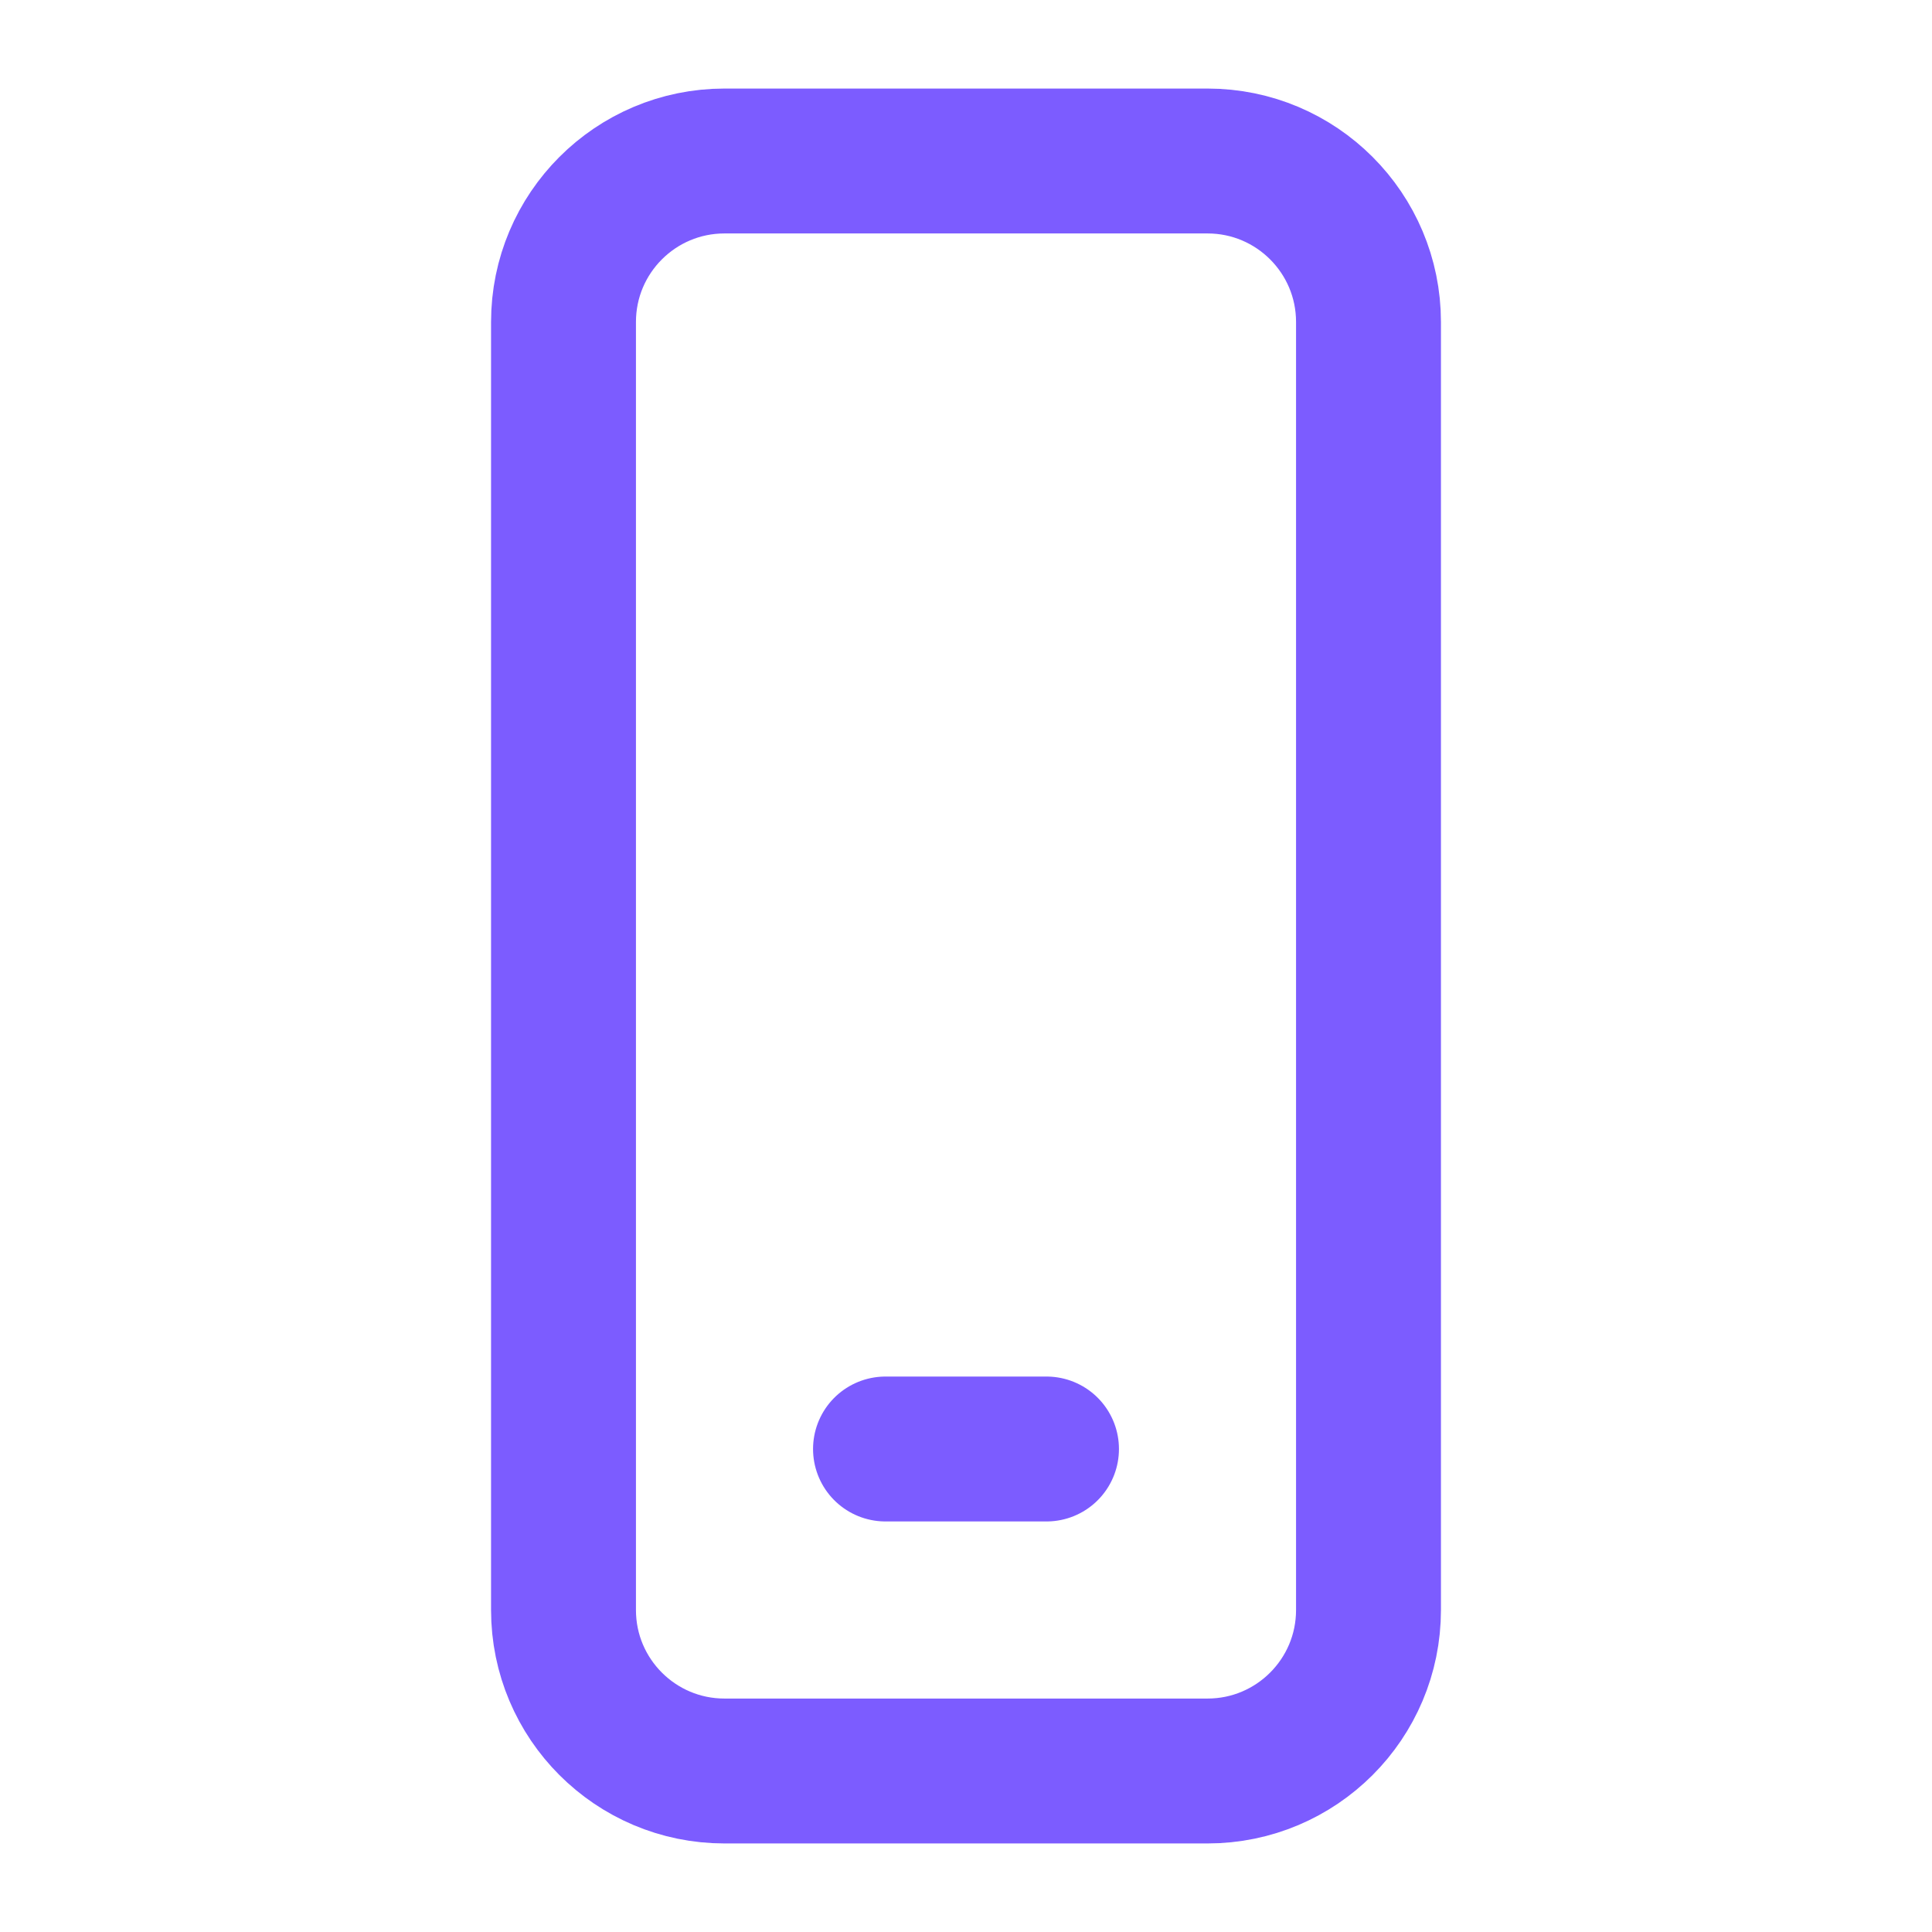
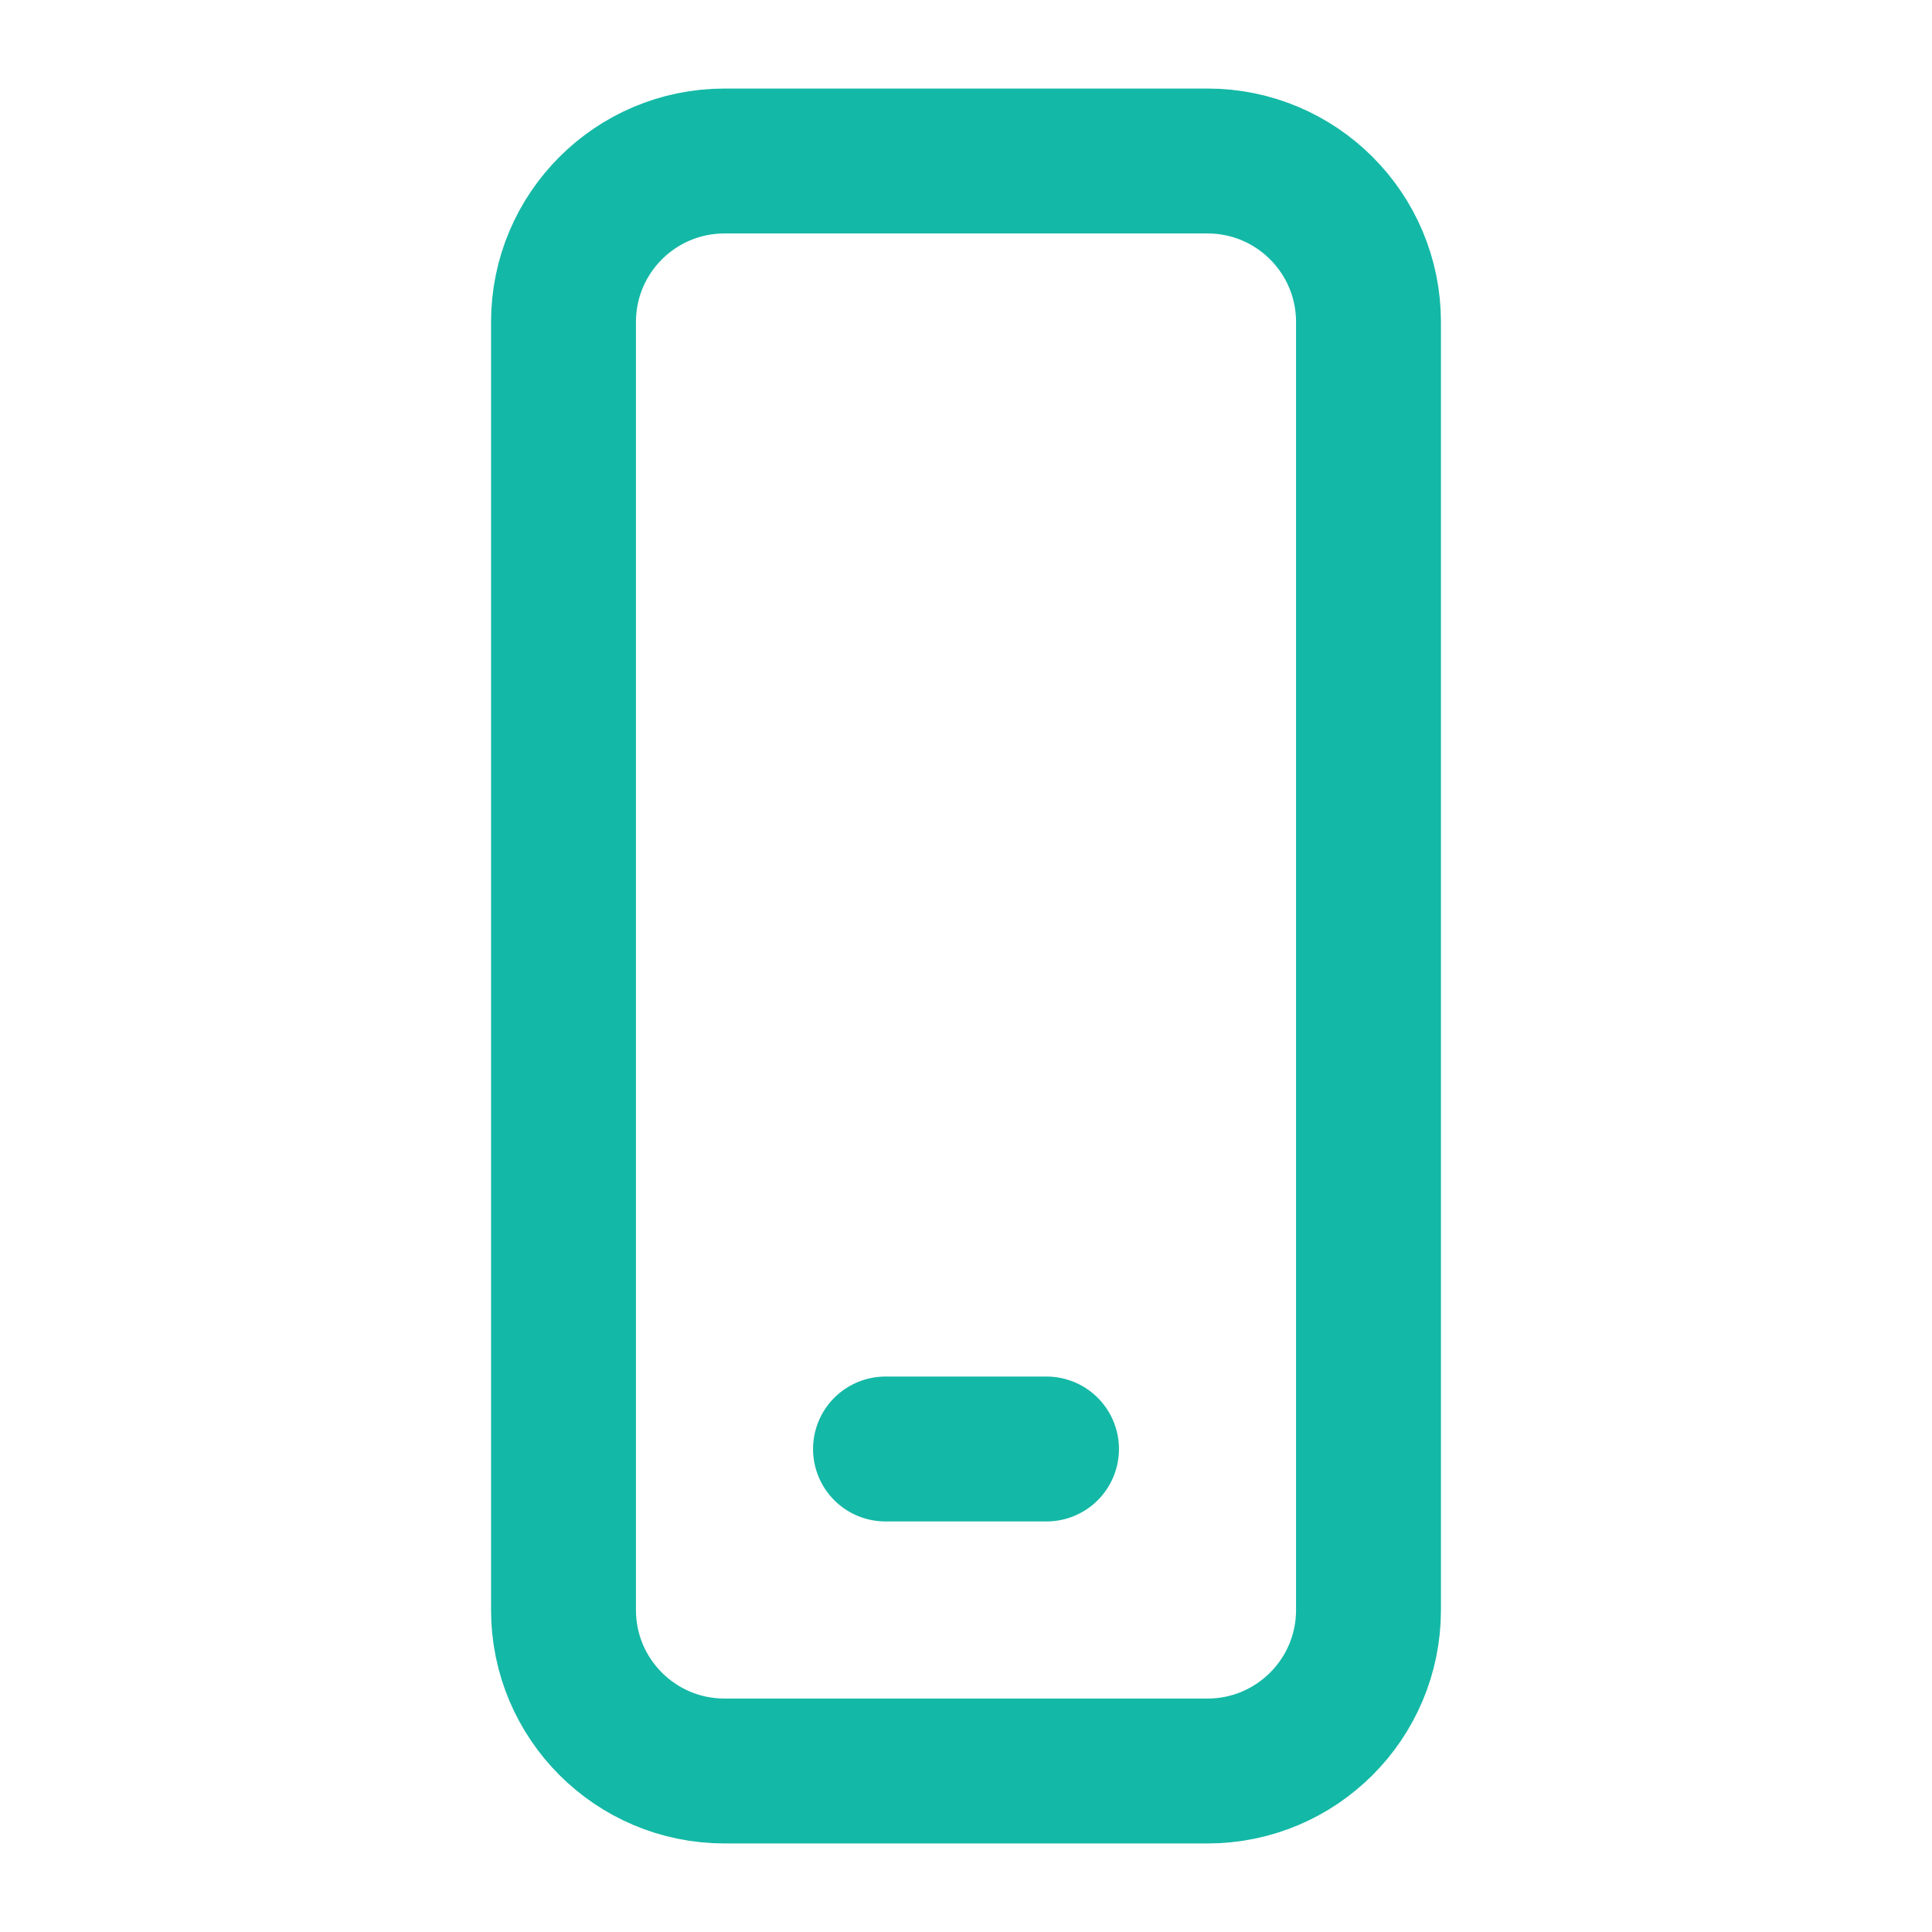
- <svg xmlns="http://www.w3.org/2000/svg" viewBox="0 0 24 24" fill="none" stroke="#7c5cff" stroke-width="1.8" stroke-linecap="round" stroke-linejoin="round">
+ <svg xmlns="http://www.w3.org/2000/svg" viewBox="0 0 24 24" fill="none" stroke="#14b8a6" stroke-width="1.8" stroke-linecap="round" stroke-linejoin="round">
  <rect x="7" y="2" width="10" height="20" rx="2" />
  <line x1="11" y1="18" x2="13" y2="18" />
</svg>
